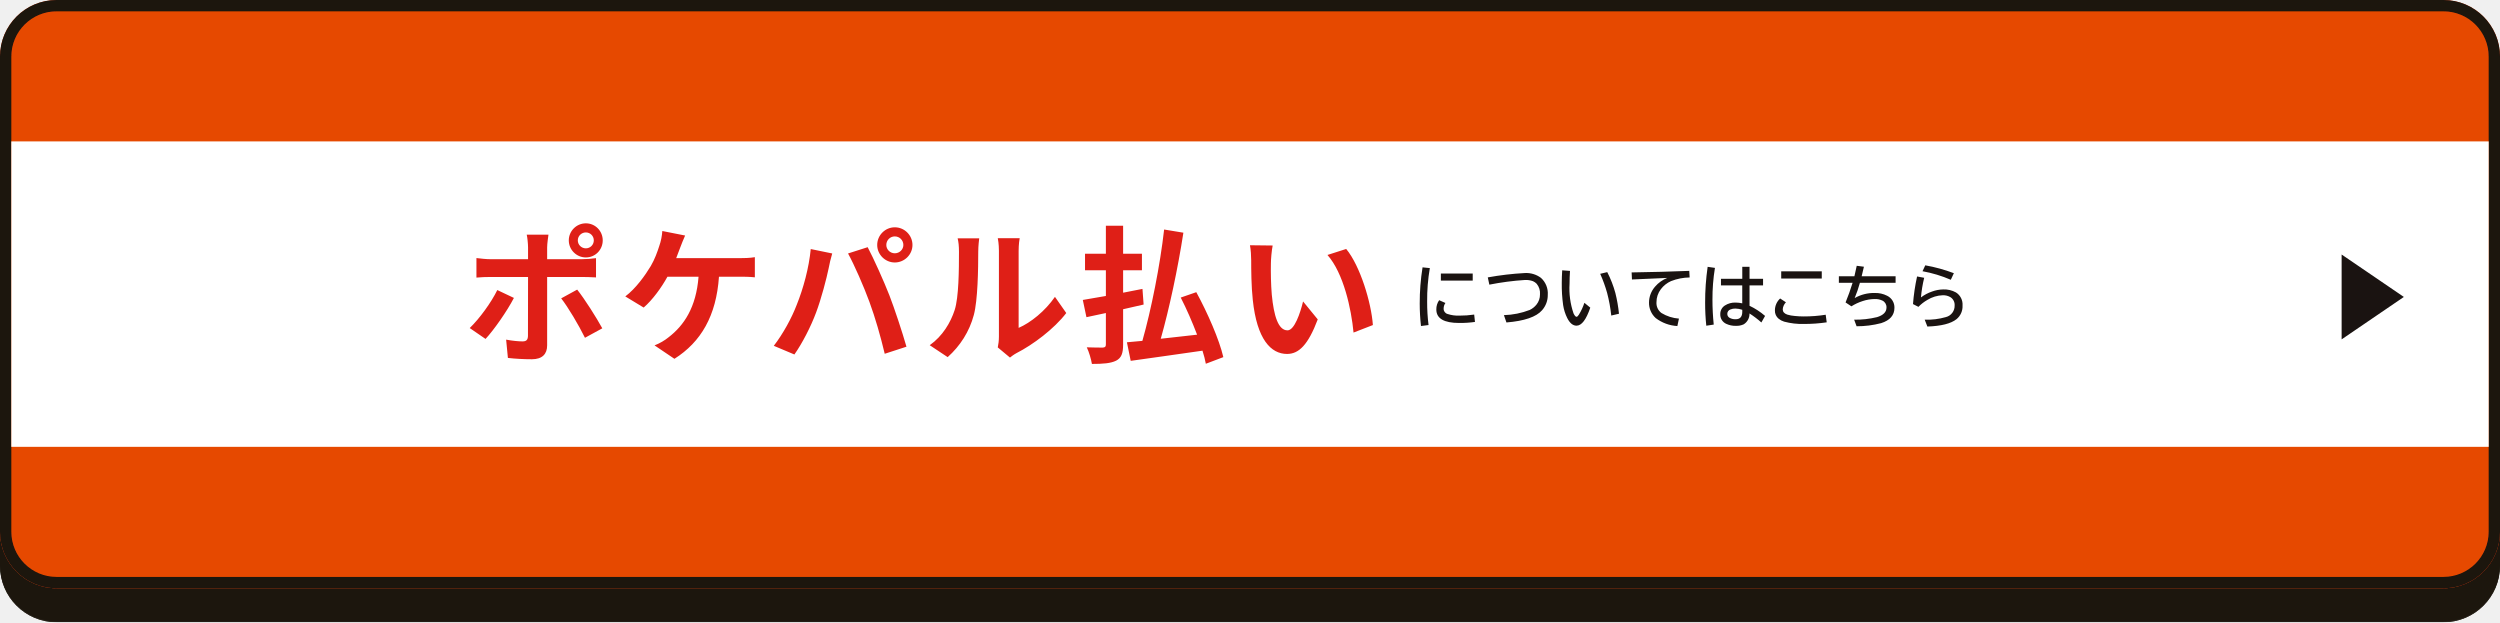
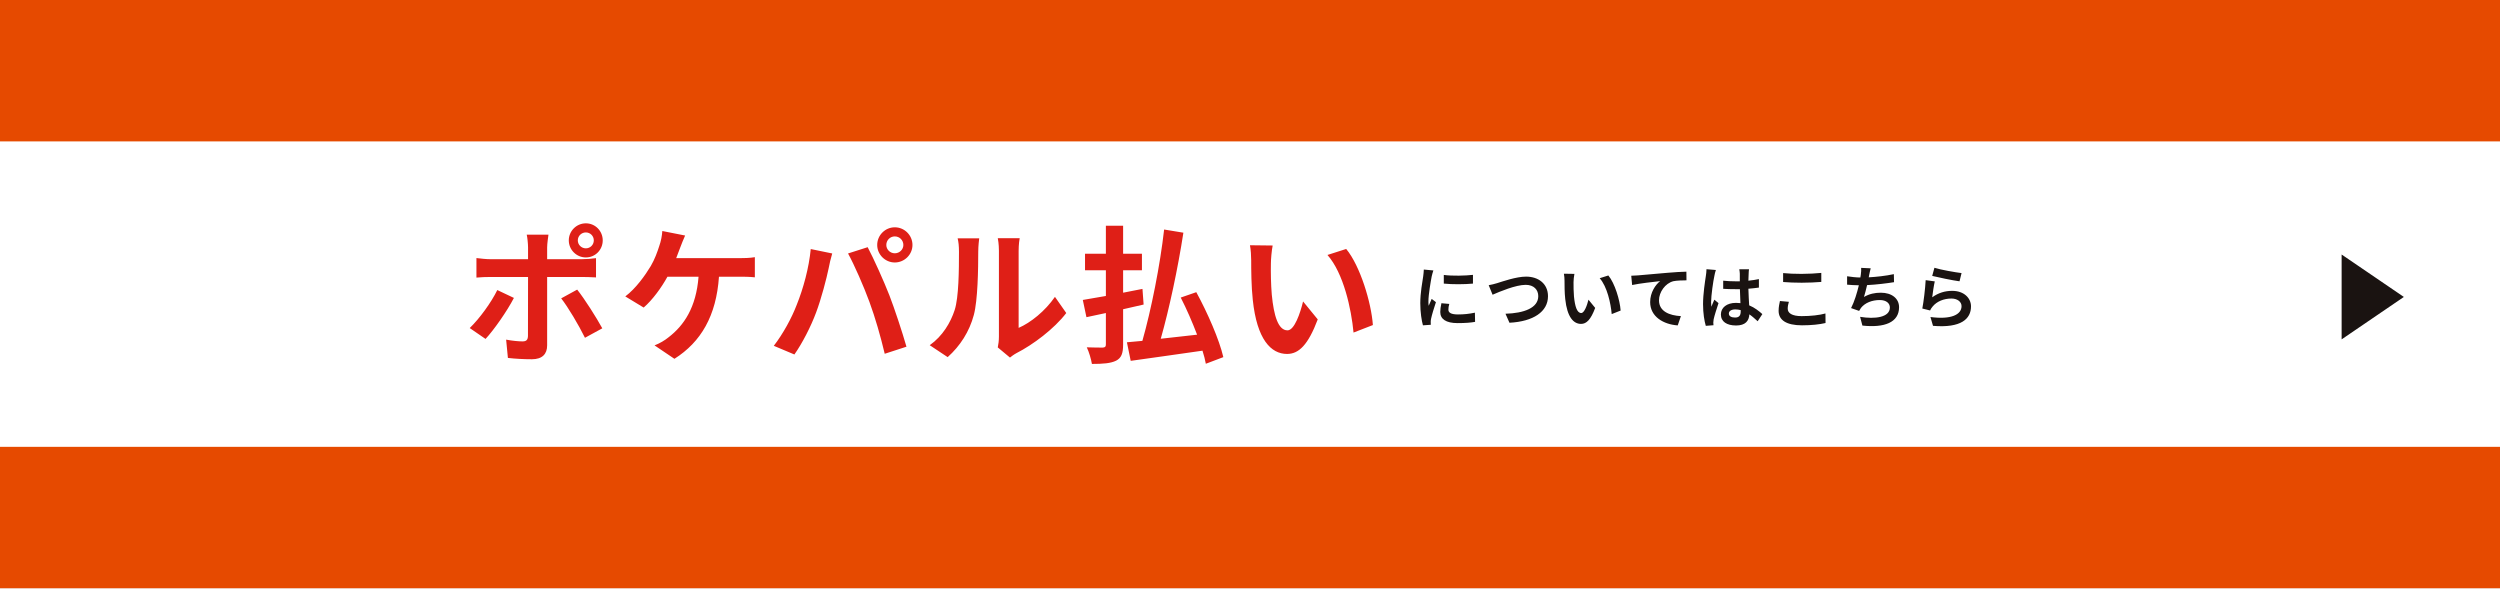
- <svg xmlns="http://www.w3.org/2000/svg" width="442" height="110" viewBox="0 0 442 110">
-   <defs>
-     <filter id="Rectangle_82" x="0" y="0" width="442" height="110" filterUnits="userSpaceOnUse">
-       <feOffset dy="6" input="SourceAlpha" />
-       <feGaussianBlur result="blur" />
-       <feFlood flood-color="#1a1311" />
-       <feComposite operator="in" in2="blur" />
-       <feComposite in="SourceGraphic" />
-     </filter>
-   </defs>
+ <svg xmlns="http://www.w3.org/2000/svg" width="442" height="104" viewBox="0 0 442 104">
  <g id="btn-payment" transform="translate(-683 -5251)">
-     <g transform="matrix(1, 0, 0, 1, 683, 5251)" filter="url(#Rectangle_82)">
-       <g id="Rectangle_82-2" data-name="Rectangle 82" fill="#e64a00" stroke="#1a1311" stroke-width="2">
-         <rect width="442" height="104" rx="10" stroke="none" />
-         <rect x="1" y="1" width="440" height="102" rx="9" fill="none" />
-       </g>
-     </g>
-     <path id="Path_4551" data-name="Path 4551" d="M0,0H438V54H0Z" transform="translate(685 5276)" fill="#fff" />
-     <path id="Path_4599" data-name="Path 4599" d="M1.342.639a35.636,35.636,0,0,1-.223-3.961,39.574,39.574,0,0,1,.5-6.41L2.906-9.6a33.484,33.484,0,0,0-.475,5.924A32.777,32.777,0,0,0,2.678.469ZM4.857-8.643h5.631v1.248H4.857ZM10.887-.082A18.451,18.451,0,0,1,8.1.1Q4.055.1,4.055-2.279a2.752,2.752,0,0,1,.5-1.646l1.107.492a1.688,1.688,0,0,0-.316,1,.944.944,0,0,0,.686.943,5.958,5.958,0,0,0,2.08.293,17.3,17.3,0,0,0,2.637-.187Zm2.266-7.875a52.321,52.321,0,0,1,6.533-.768,4.353,4.353,0,0,1,2.865.85,3.693,3.693,0,0,1,1.207,3.006A4.015,4.015,0,0,1,22.75-2.15q-1.535,1.77-6.3,2.162l-.445-1.295A13.76,13.76,0,0,0,20.57-2.2a3.447,3.447,0,0,0,1.184-.937,2.827,2.827,0,0,0,.627-1.816A2.6,2.6,0,0,0,21.8-6.826a2.057,2.057,0,0,0-.65-.457A3.6,3.6,0,0,0,19.738-7.5a48.537,48.537,0,0,0-6.311.826Zm18.121,5.35Q30.19.58,28.842.58,27.881.58,27.2-.768a7.752,7.752,0,0,1-.727-2.3,25.978,25.978,0,0,1-.24-3.914q0-1.037.076-2.227l1.377.105q-.076,1.189-.076,2.262a13.55,13.55,0,0,0,.7,5.244q.287.609.539.609.164,0,.41-.375a9.694,9.694,0,0,0,.973-2.1Zm3.709,1.395a26.875,26.875,0,0,0-.732-4A24.355,24.355,0,0,0,33.026-8.59l1.248-.3A19,19,0,0,1,35.709-5.2a25.685,25.685,0,0,1,.639,3.668Zm3.6-7.623q5.391-.082,10.189-.275l.07,1.166a9.229,9.229,0,0,0-3.293.645,4.573,4.573,0,0,0-1.8,1.43,3.77,3.77,0,0,0-.773,2.309,2.186,2.186,0,0,0,.879,1.9,6.925,6.925,0,0,0,3.094.99L46.67.645A6.945,6.945,0,0,1,42.844-.762a3.634,3.634,0,0,1-1.189-2.766,4.309,4.309,0,0,1,1.078-2.8,5.5,5.5,0,0,1,2.15-1.535q-2.42.082-6.24.275Zm19.563-.99H59.43v2.121h2.391v1.166H59.43v3.6a12.058,12.058,0,0,1,2.748,1.793L61.522.012a16.5,16.5,0,0,0-2.1-1.594A2.167,2.167,0,0,1,58.4.34,3.009,3.009,0,0,1,57,.609a3.771,3.771,0,0,1-1.67-.346,1.789,1.789,0,0,1-1.072-1.734,1.755,1.755,0,0,1,.814-1.518,3.282,3.282,0,0,1,1.91-.516,5.547,5.547,0,0,1,1.16.135v-3.17H54.379V-7.705h3.768Zm0,7.594a4.1,4.1,0,0,0-1.219-.217,2.136,2.136,0,0,0-.867.158.813.813,0,0,0-.562.785.781.781,0,0,0,.41.7,2.014,2.014,0,0,0,1.066.246q1.172,0,1.172-1.318ZM51.784.586a38.586,38.586,0,0,1-.205-4.066,43.46,43.46,0,0,1,.445-6.346l1.289.188a33.815,33.815,0,0,0-.439,5.625A43.274,43.274,0,0,0,53.1.387ZM65.03-9.023H72.2v1.271H65.03ZM73.075-.012a26.809,26.809,0,0,1-4.02.287,12.21,12.21,0,0,1-3.51-.41,2.92,2.92,0,0,1-.955-.5,1.807,1.807,0,0,1-.674-1.494,2.849,2.849,0,0,1,.926-2.1l1.02.674A1.984,1.984,0,0,0,65.3-2.314q0,.656.791.932a6.134,6.134,0,0,0,1.342.246,14.719,14.719,0,0,0,1.576.082,24.083,24.083,0,0,0,3.885-.3Zm2.149-8.15h2.748q.211-.85.41-1.846l1.271.164q-.187.844-.4,1.682h6V-7H78.944a22.485,22.485,0,0,1-.926,2.7,6.82,6.82,0,0,1,3.563-.9,4.489,4.489,0,0,1,2.168.486,2.293,2.293,0,0,1,1.3,2.127q0,1.975-2.35,2.719a16.829,16.829,0,0,1-4.342.551L77.925-.48a16.05,16.05,0,0,0,4.049-.451q1.67-.51,1.67-1.7a1.291,1.291,0,0,0-.7-1.213,2.9,2.9,0,0,0-1.389-.287,7,7,0,0,0-2.115.357,8.658,8.658,0,0,0-2,.932l-1.031-.686Q77.1-5.2,77.649-7H75.223Zm19.791.627a22.8,22.8,0,0,0-5-1.512L90.5-10.09A28.106,28.106,0,0,1,95.554-8.7ZM88.329-3.24a35.367,35.367,0,0,1,.721-4.881l1.26.234a22.566,22.566,0,0,0-.574,3.469,6.975,6.975,0,0,1,1.957-1.037,5.962,5.962,0,0,1,1.98-.375,4.264,4.264,0,0,1,2.25.533,2.51,2.51,0,0,1,1.166,2.309A2.925,2.925,0,0,1,96.028-.574Q94.546.609,90.872.732L90.4-.48a11.952,11.952,0,0,0,3.738-.457,2.043,2.043,0,0,0,1.553-2.057,1.614,1.614,0,0,0-.686-1.43,2.475,2.475,0,0,0-1.43-.375,5.509,5.509,0,0,0-2.707.826A7.028,7.028,0,0,0,89.29-2.748Z" transform="translate(932.888 5308)" fill="#1a1311" />
-     <text id="ポケパル払い" transform="translate(765 5313)" fill="#df1f17" font-size="26" font-family="BIZUDPGothic-Bold, BIZ UDPGothic" font-weight="700" letter-spacing="0.056em">
+     <rect id="Rectangle_82" data-name="Rectangle 82" width="442" height="104" transform="translate(683 5251)" fill="#e64a00" />
+     <path id="Path_4551" data-name="Path 4551" d="M0,0H442V54H0Z" transform="translate(683 5276)" fill="#fff" />
+     <text id="についてはこちら" transform="translate(932.888 5308)" fill="#1a1311" font-size="12" font-family="YuGothicUI-Bold, Yu Gothic UI" font-weight="700" letter-spacing="0.056em">
+       <tspan x="0" y="0">についてはこちら</tspan>
+     </text>
+     <text id="ポケパル払い" transform="translate(765 5313)" fill="#df1f17" font-size="26" font-family="YuGothicUI-Bold, Yu Gothic UI" font-weight="700" letter-spacing="0.056em">
      <tspan x="0" y="0">ポケパル払い</tspan>
    </text>
    <path id="Polygon_15" data-name="Polygon 15" d="M7.5,0,15,11H0Z" transform="translate(1108 5296) rotate(90)" fill="#1a1311" />
  </g>
</svg>
